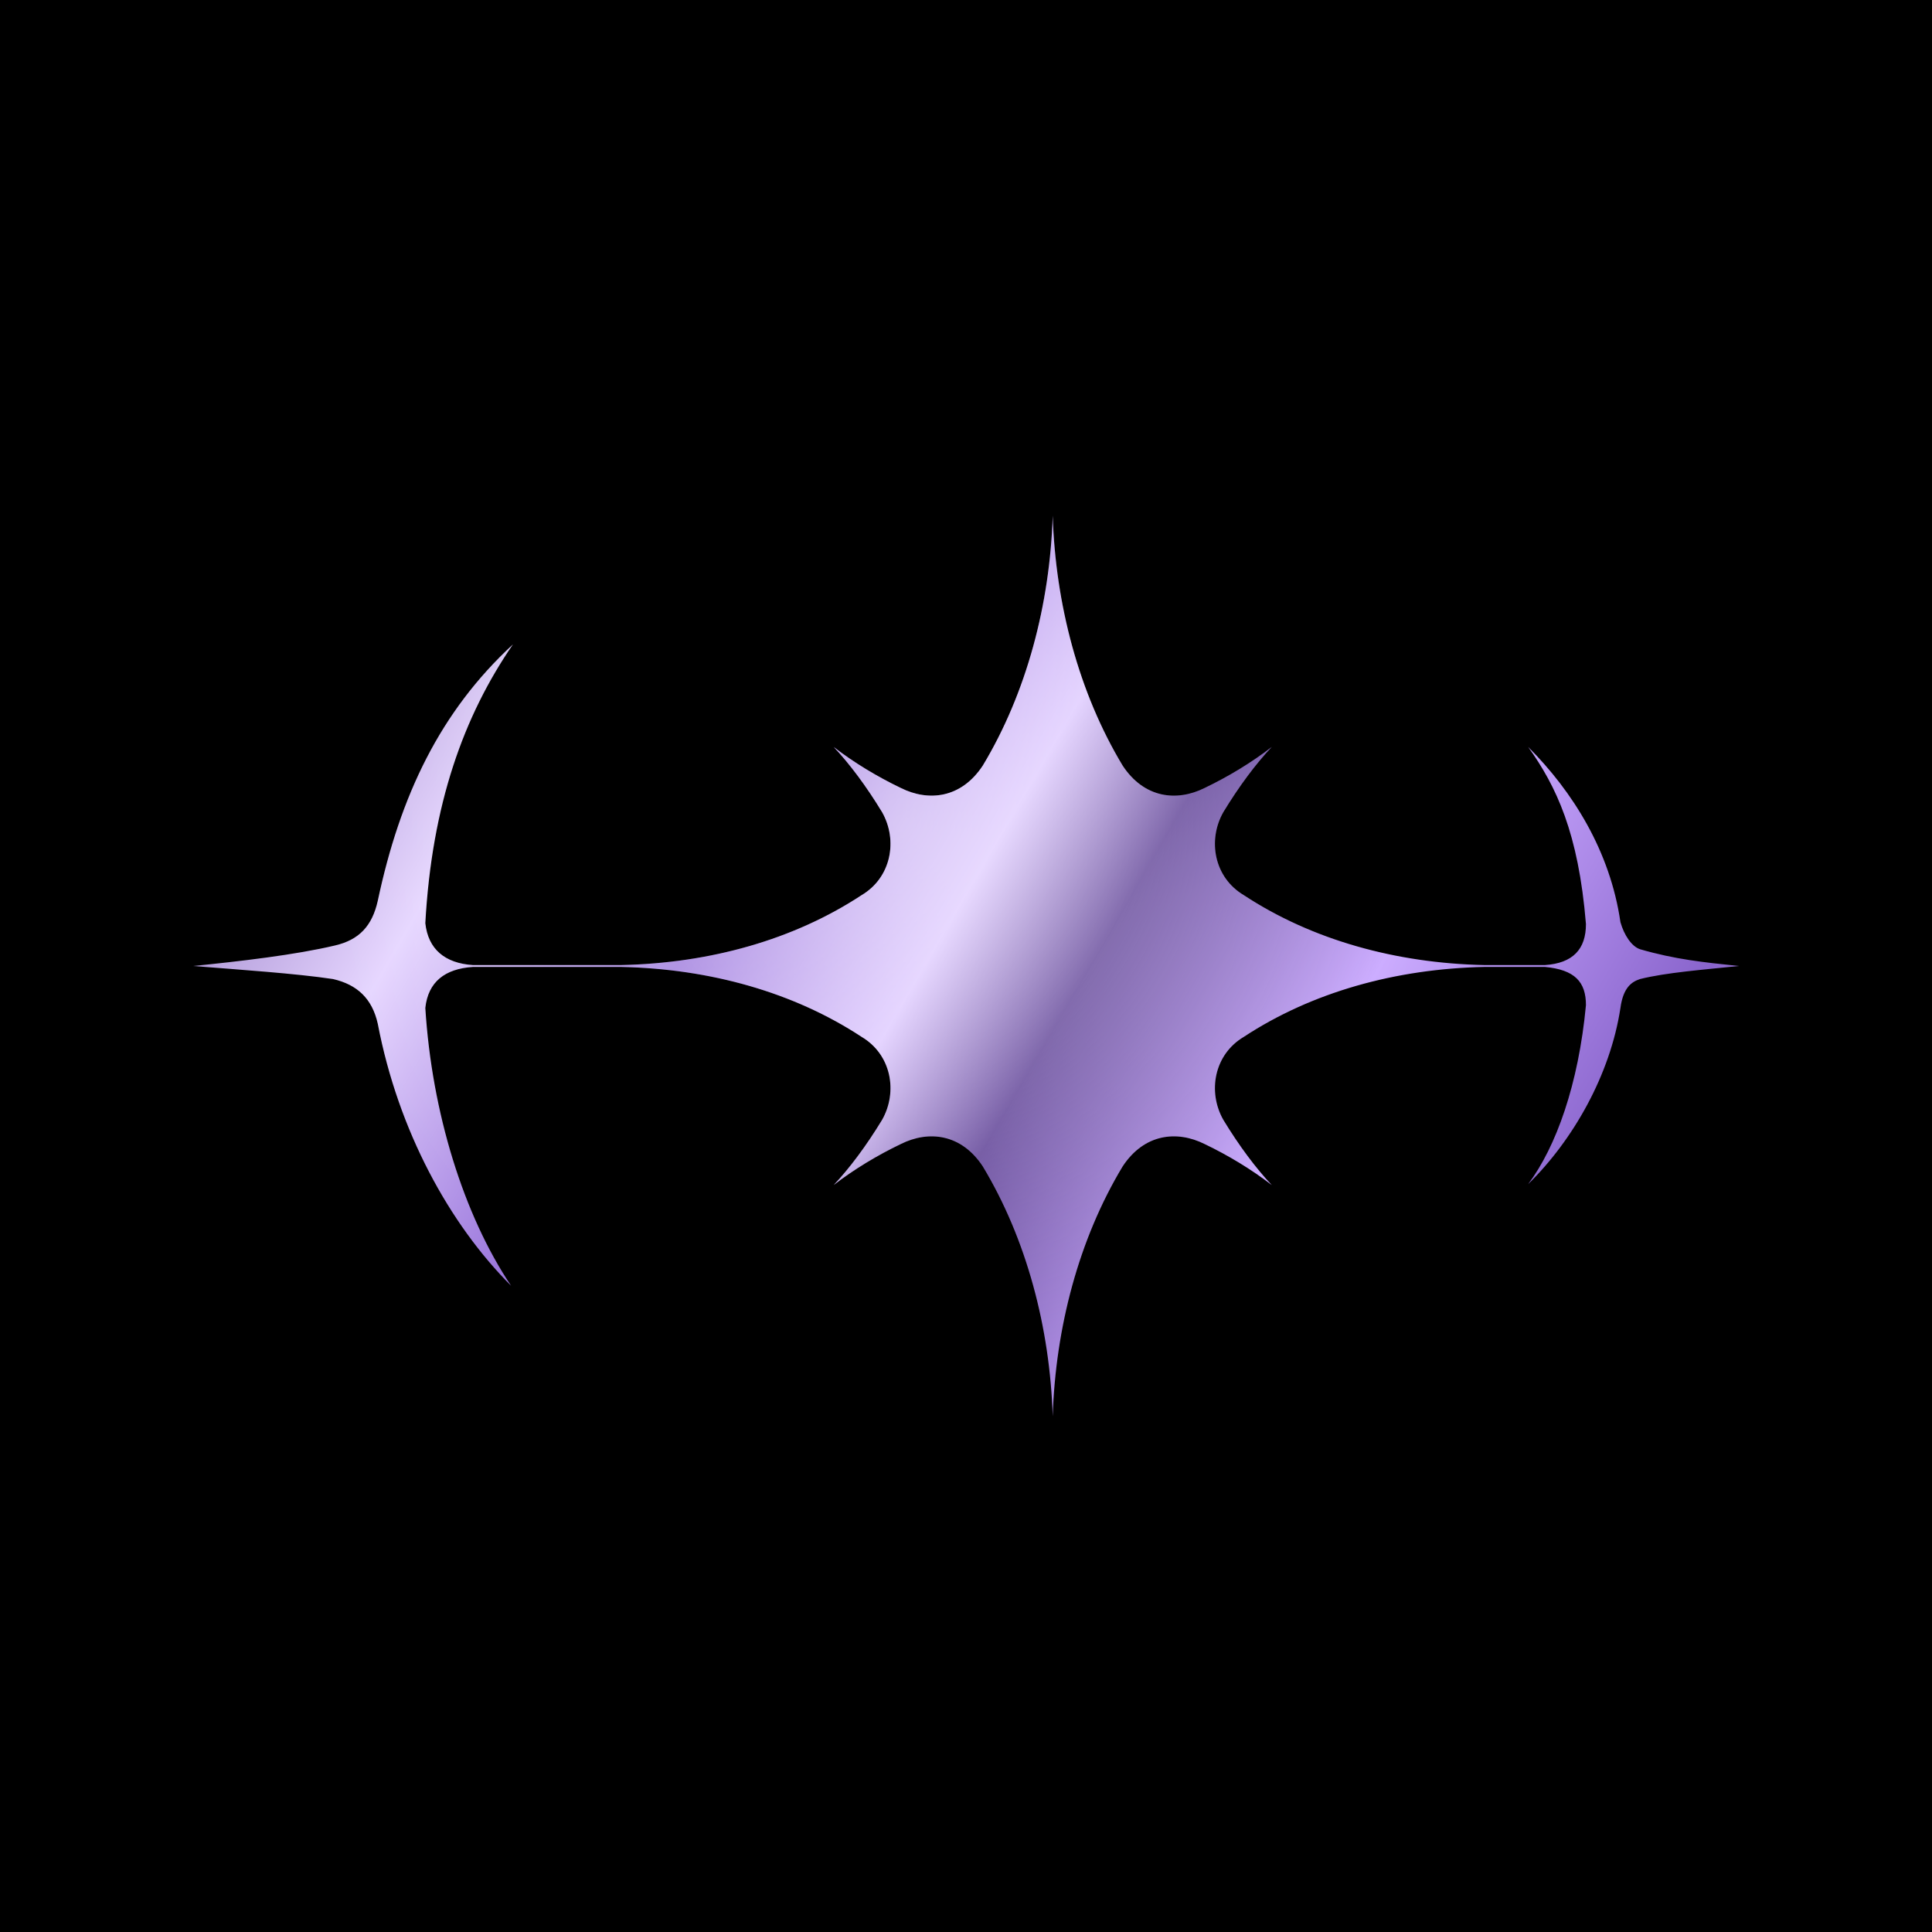
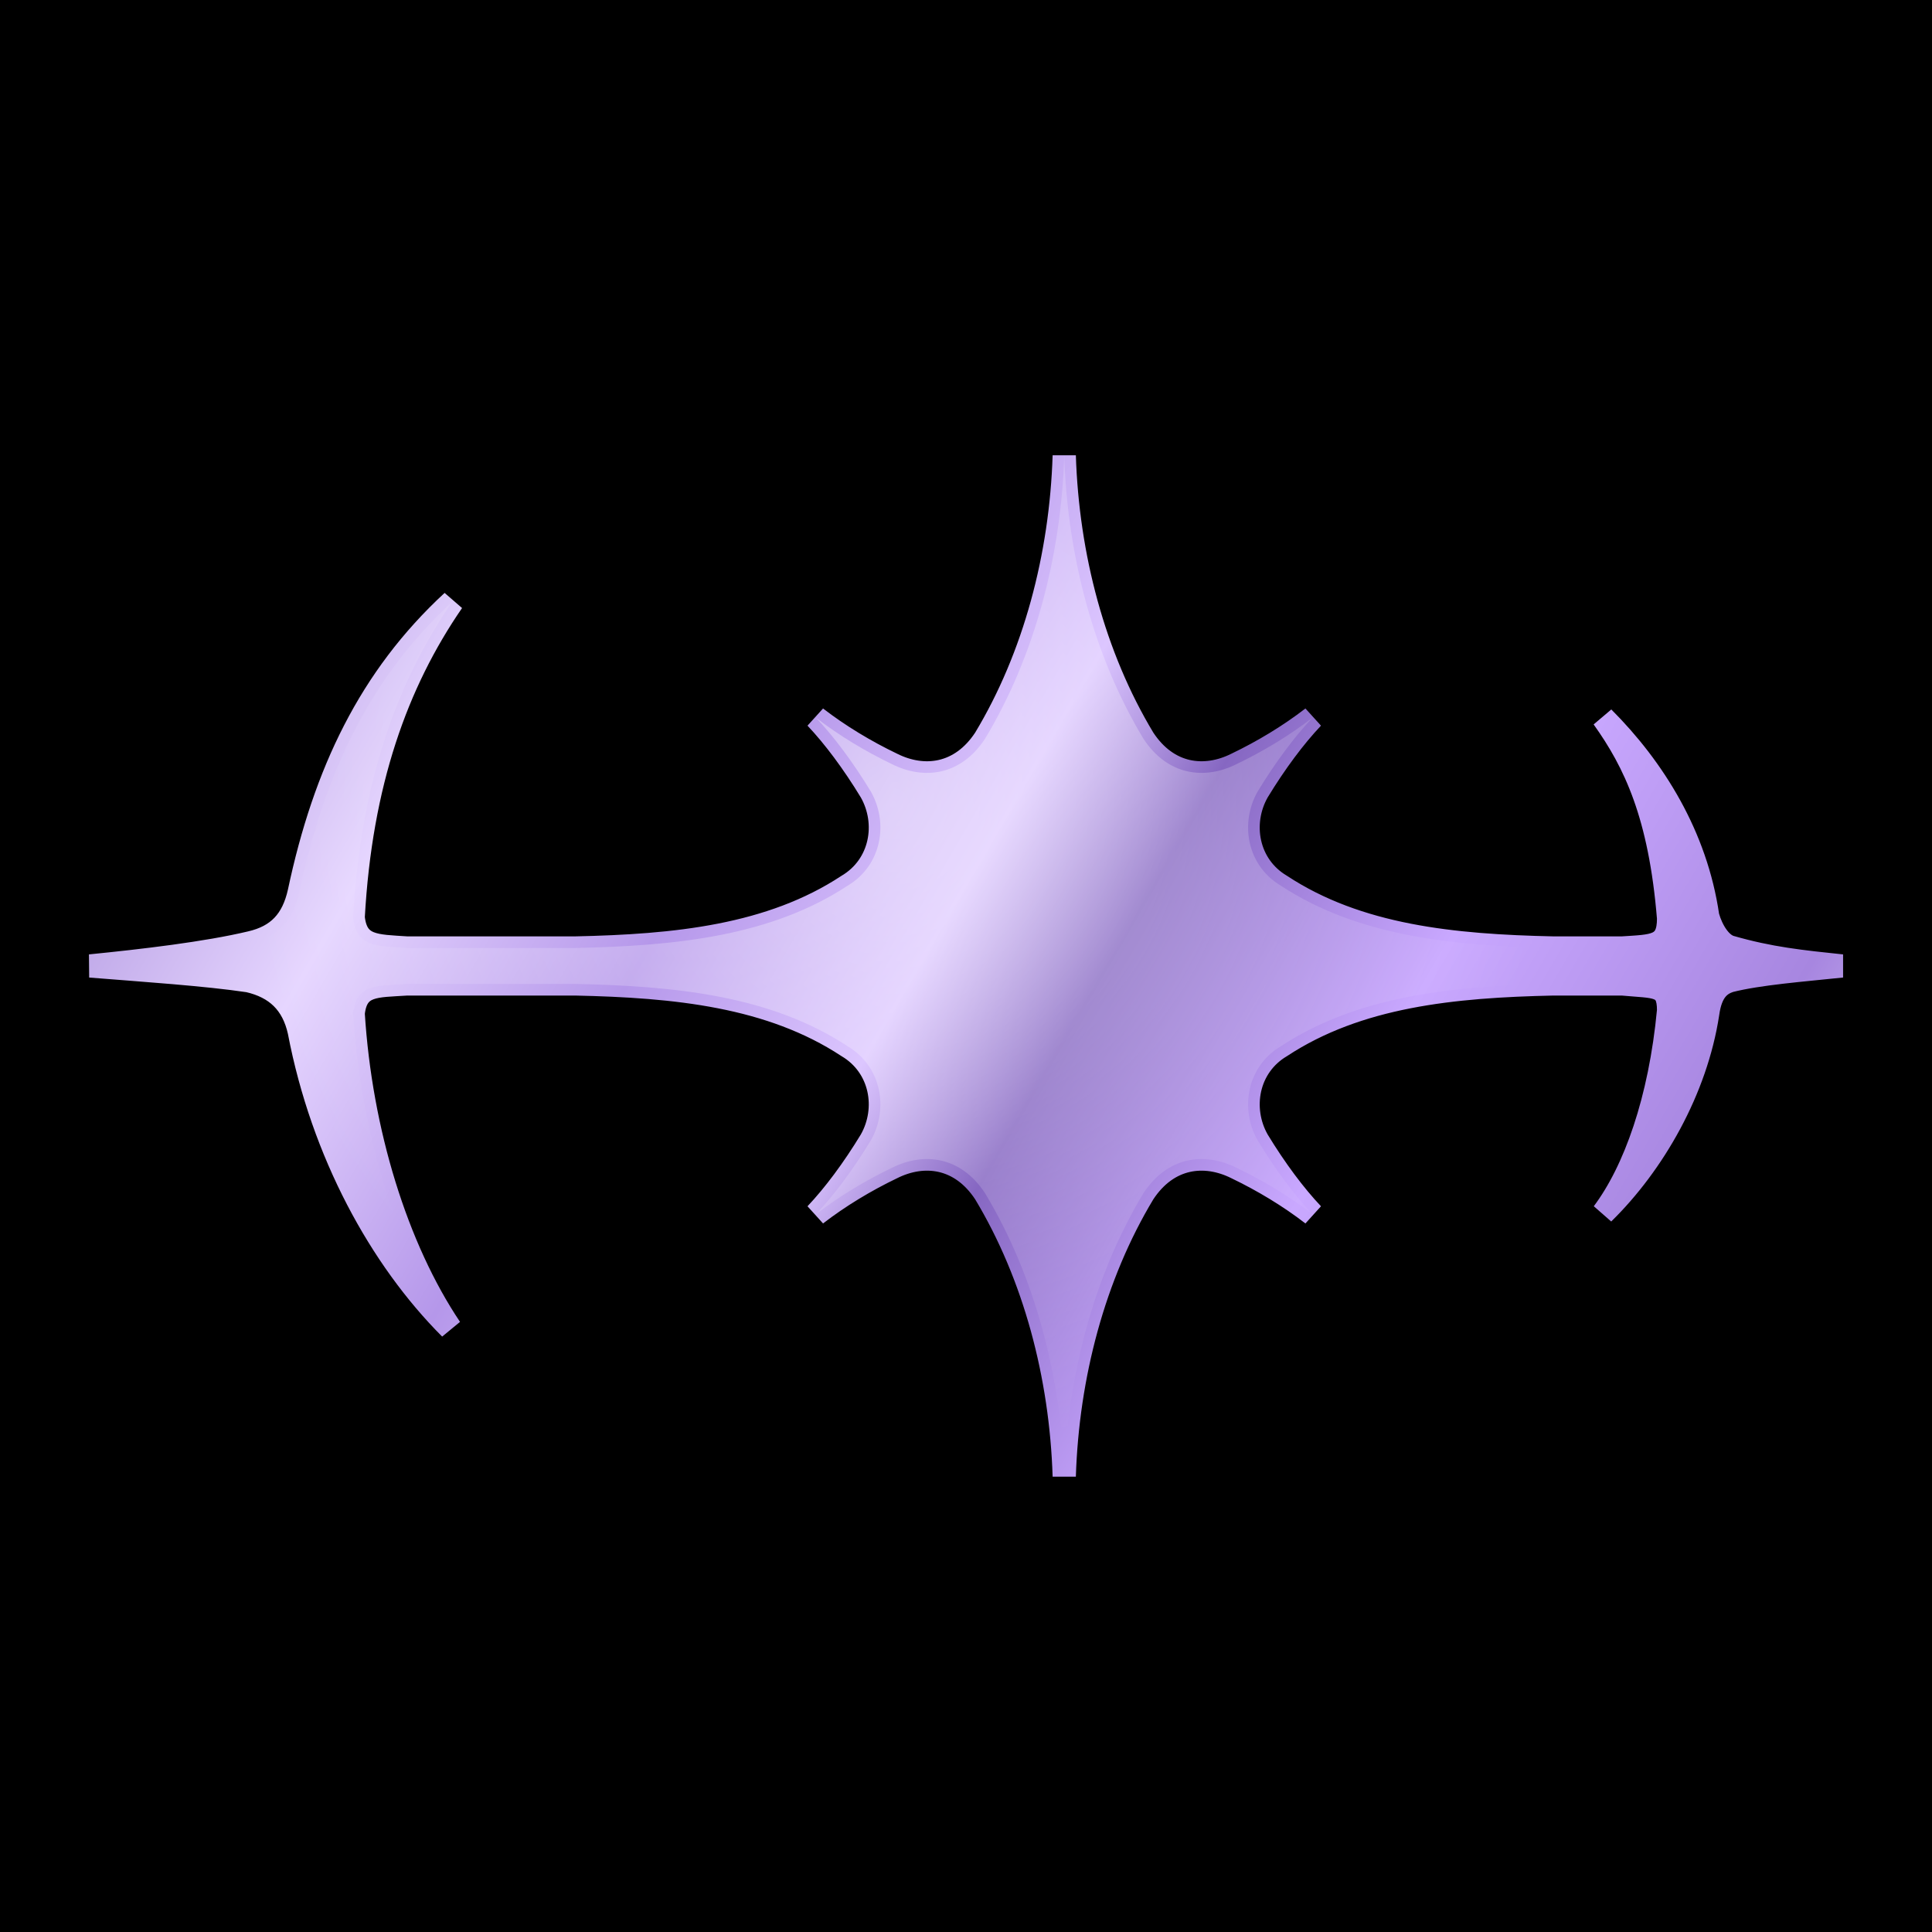
<svg xmlns="http://www.w3.org/2000/svg" viewBox="0 0 2048 2048" width="1024" height="1024">
  <defs>
    <linearGradient id="silver" gradientUnits="userSpaceOnUse" x1="0" y1="0" x2="1658" y2="966">
-       <stop offset="0" stop-color="#6e4fa8" />
+       <stop offset="0" stop-color="#9475cf" />
      <stop offset="0.22" stop-color="#e6d6ff" />
-       <stop offset="0.36" stop-color="#9b77dc" />
+       <stop offset="0.36" stop-color="#b597ea" />
      <stop offset="0.48" stop-color="#dcc6ff" />
-       <stop offset="0.56" stop-color="#5d3f95" />
+       <stop offset="0.56" stop-color="#8667c2" />
      <stop offset="0.7" stop-color="#c9a8ff" />
-       <stop offset="0.86" stop-color="#8964cc" />
+       <stop offset="0.86" stop-color="#a786e0" />
      <stop offset="1" stop-color="#ece2ff" />
    </linearGradient>
    <radialGradient id="sheen" gradientUnits="userSpaceOnUse" cx="760" cy="330" r="620">
      <stop offset="0" stop-color="#ffffff" stop-opacity="0.4" />
      <stop offset="1" stop-color="#ffffff" stop-opacity="0" />
    </radialGradient>
  </defs>
  <rect width="2048" height="2048" fill="#000000" />
-   <g transform="translate(204.8 546.7) scale(0.9882)">
-     <path fill="url(#silver)" d="M922 0 C925 95 950 190 997 268 C1020 303 1055 307 1085 292 C1110 280 1135 265 1157 248 C1140 266 1122 290 1105 318 C1088 348 1095 388 1127 407 C1200 455 1290 480 1385 482 L1450 482 C1480 480 1494 465 1494 438 C1486 340 1462 290 1432 248 C1480 296 1520 360 1531 436 C1535 450 1543 462 1552 465 C1590 476 1620 479 1658 483 C1620 487 1580 490 1552 497 C1543 500 1534 506 1531 528 C1520 600 1480 670 1432 717 C1462 677 1486 610 1494 525 C1494 500 1482 487 1450 484 L1385 484 C1290 486 1200 511 1127 559 C1095 578 1088 618 1105 648 C1122 676 1140 700 1157 718 C1135 701 1110 686 1085 674 C1055 659 1020 663 997 698 C950 776 925 871 922 966 C919 871 894 776 847 698 C824 663 789 659 759 674 C734 686 709 701 687 718 C704 700 722 676 739 648 C756 618 749 578 717 559 C644 511 554 486 459 484 L300 484 C270 486 252 500 249 528 C256 640 290 750 341 826 C275 760 220 660 198 545 C192 518 176 503 150 497 C110 491 50 487 0 483 C50 478 110 471 152 461 C178 455 192 440 198 413 C222 300 265 210 343 138 C290 215 256 310 249 437 C252 465 270 480 300 482 L459 482 C554 480 644 455 717 407 C749 388 756 348 739 318 C722 290 704 266 687 248 C709 265 734 280 759 292 C789 307 824 303 847 268 C894 190 919 95 922 0 Z" />
-     <path fill="url(#sheen)" d="M922 0 C925 95 950 190 997 268 C1020 303 1055 307 1085 292 C1110 280 1135 265 1157 248 C1140 266 1122 290 1105 318 C1088 348 1095 388 1127 407 C1200 455 1290 480 1385 482 L1450 482 C1480 480 1494 465 1494 438 C1486 340 1462 290 1432 248 C1480 296 1520 360 1531 436 C1535 450 1543 462 1552 465 C1590 476 1620 479 1658 483 C1620 487 1580 490 1552 497 C1543 500 1534 506 1531 528 C1520 600 1480 670 1432 717 C1462 677 1486 610 1494 525 C1494 500 1482 487 1450 484 L1385 484 C1290 486 1200 511 1127 559 C1095 578 1088 618 1105 648 C1122 676 1140 700 1157 718 C1135 701 1110 686 1085 674 C1055 659 1020 663 997 698 C950 776 925 871 922 966 C919 871 894 776 847 698 C824 663 789 659 759 674 C734 686 709 701 687 718 C704 700 722 676 739 648 C756 618 749 578 717 559 C644 511 554 486 459 484 L300 484 C270 486 252 500 249 528 C256 640 290 750 341 826 C275 760 220 660 198 545 C192 518 176 503 150 497 C110 491 50 487 0 483 C50 478 110 471 152 461 C178 455 192 440 198 413 C222 300 265 210 343 138 C290 215 256 310 249 437 C252 465 270 480 300 482 L459 482 C554 480 644 455 717 407 C749 388 756 348 739 318 C722 290 704 266 687 248 C709 265 734 280 759 292 C789 307 824 303 847 268 C894 190 919 95 922 0 Z" />
+   <g transform="translate(95.5 483) scale(1.12)">
+     <path fill="url(#silver)" stroke="url(#silver)" stroke-width="22" stroke-linejoin="miter" stroke-miterlimit="4" d="M922 0 C925 95 950 190 997 268 C1020 303 1055 307 1085 292 C1110 280 1135 265 1157 248 C1140 266 1122 290 1105 318 C1088 348 1095 388 1127 407 C1200 455 1290 464 1385 466 L1450 466 C1480 464 1494 465 1494 438 C1486 340 1462 290 1432 248 C1480 296 1520 360 1531 436 C1535 450 1543 462 1552 465 C1590 476 1620 479 1658 483 C1620 487 1580 490 1552 497 C1543 500 1534 506 1531 528 C1520 600 1480 670 1432 717 C1462 677 1486 610 1494 525 C1494 500 1482 503 1450 500 L1385 500 C1290 502 1200 511 1127 559 C1095 578 1088 618 1105 648 C1122 676 1140 700 1157 718 C1135 701 1110 686 1085 674 C1055 659 1020 663 997 698 C950 776 925 871 922 966 C919 871 894 776 847 698 C824 663 789 659 759 674 C734 686 709 701 687 718 C704 700 722 676 739 648 C756 618 749 578 717 559 C644 511 554 502 459 500 L300 500 C270 502 252 500 249 528 C256 640 290 750 341 826 C275 760 220 660 198 545 C192 518 176 503 150 497 C110 491 50 487 0 483 C50 478 110 471 152 461 C178 455 192 440 198 413 C222 300 265 210 343 138 C290 215 256 310 249 437 C252 465 270 464 300 466 L459 466 C554 464 644 455 717 407 C749 388 756 348 739 318 C722 290 704 266 687 248 C709 265 734 280 759 292 C789 307 824 303 847 268 C894 190 919 95 922 0 Z" />
+     <path fill="url(#sheen)" d="M922 0 C925 95 950 190 997 268 C1020 303 1055 307 1085 292 C1110 280 1135 265 1157 248 C1140 266 1122 290 1105 318 C1088 348 1095 388 1127 407 C1200 455 1290 464 1385 466 L1450 466 C1480 464 1494 465 1494 438 C1486 340 1462 290 1432 248 C1480 296 1520 360 1531 436 C1535 450 1543 462 1552 465 C1590 476 1620 479 1658 483 C1620 487 1580 490 1552 497 C1543 500 1534 506 1531 528 C1520 600 1480 670 1432 717 C1462 677 1486 610 1494 525 C1494 500 1482 503 1450 500 L1385 500 C1290 502 1200 511 1127 559 C1095 578 1088 618 1105 648 C1122 676 1140 700 1157 718 C1135 701 1110 686 1085 674 C1055 659 1020 663 997 698 C950 776 925 871 922 966 C919 871 894 776 847 698 C824 663 789 659 759 674 C734 686 709 701 687 718 C704 700 722 676 739 648 C756 618 749 578 717 559 C644 511 554 502 459 500 L300 500 C270 502 252 500 249 528 C256 640 290 750 341 826 C275 760 220 660 198 545 C192 518 176 503 150 497 C110 491 50 487 0 483 C50 478 110 471 152 461 C178 455 192 440 198 413 C222 300 265 210 343 138 C290 215 256 310 249 437 C252 465 270 464 300 466 L459 466 C554 464 644 455 717 407 C749 388 756 348 739 318 C722 290 704 266 687 248 C709 265 734 280 759 292 C789 307 824 303 847 268 C894 190 919 95 922 0 Z" />
  </g>
</svg>
